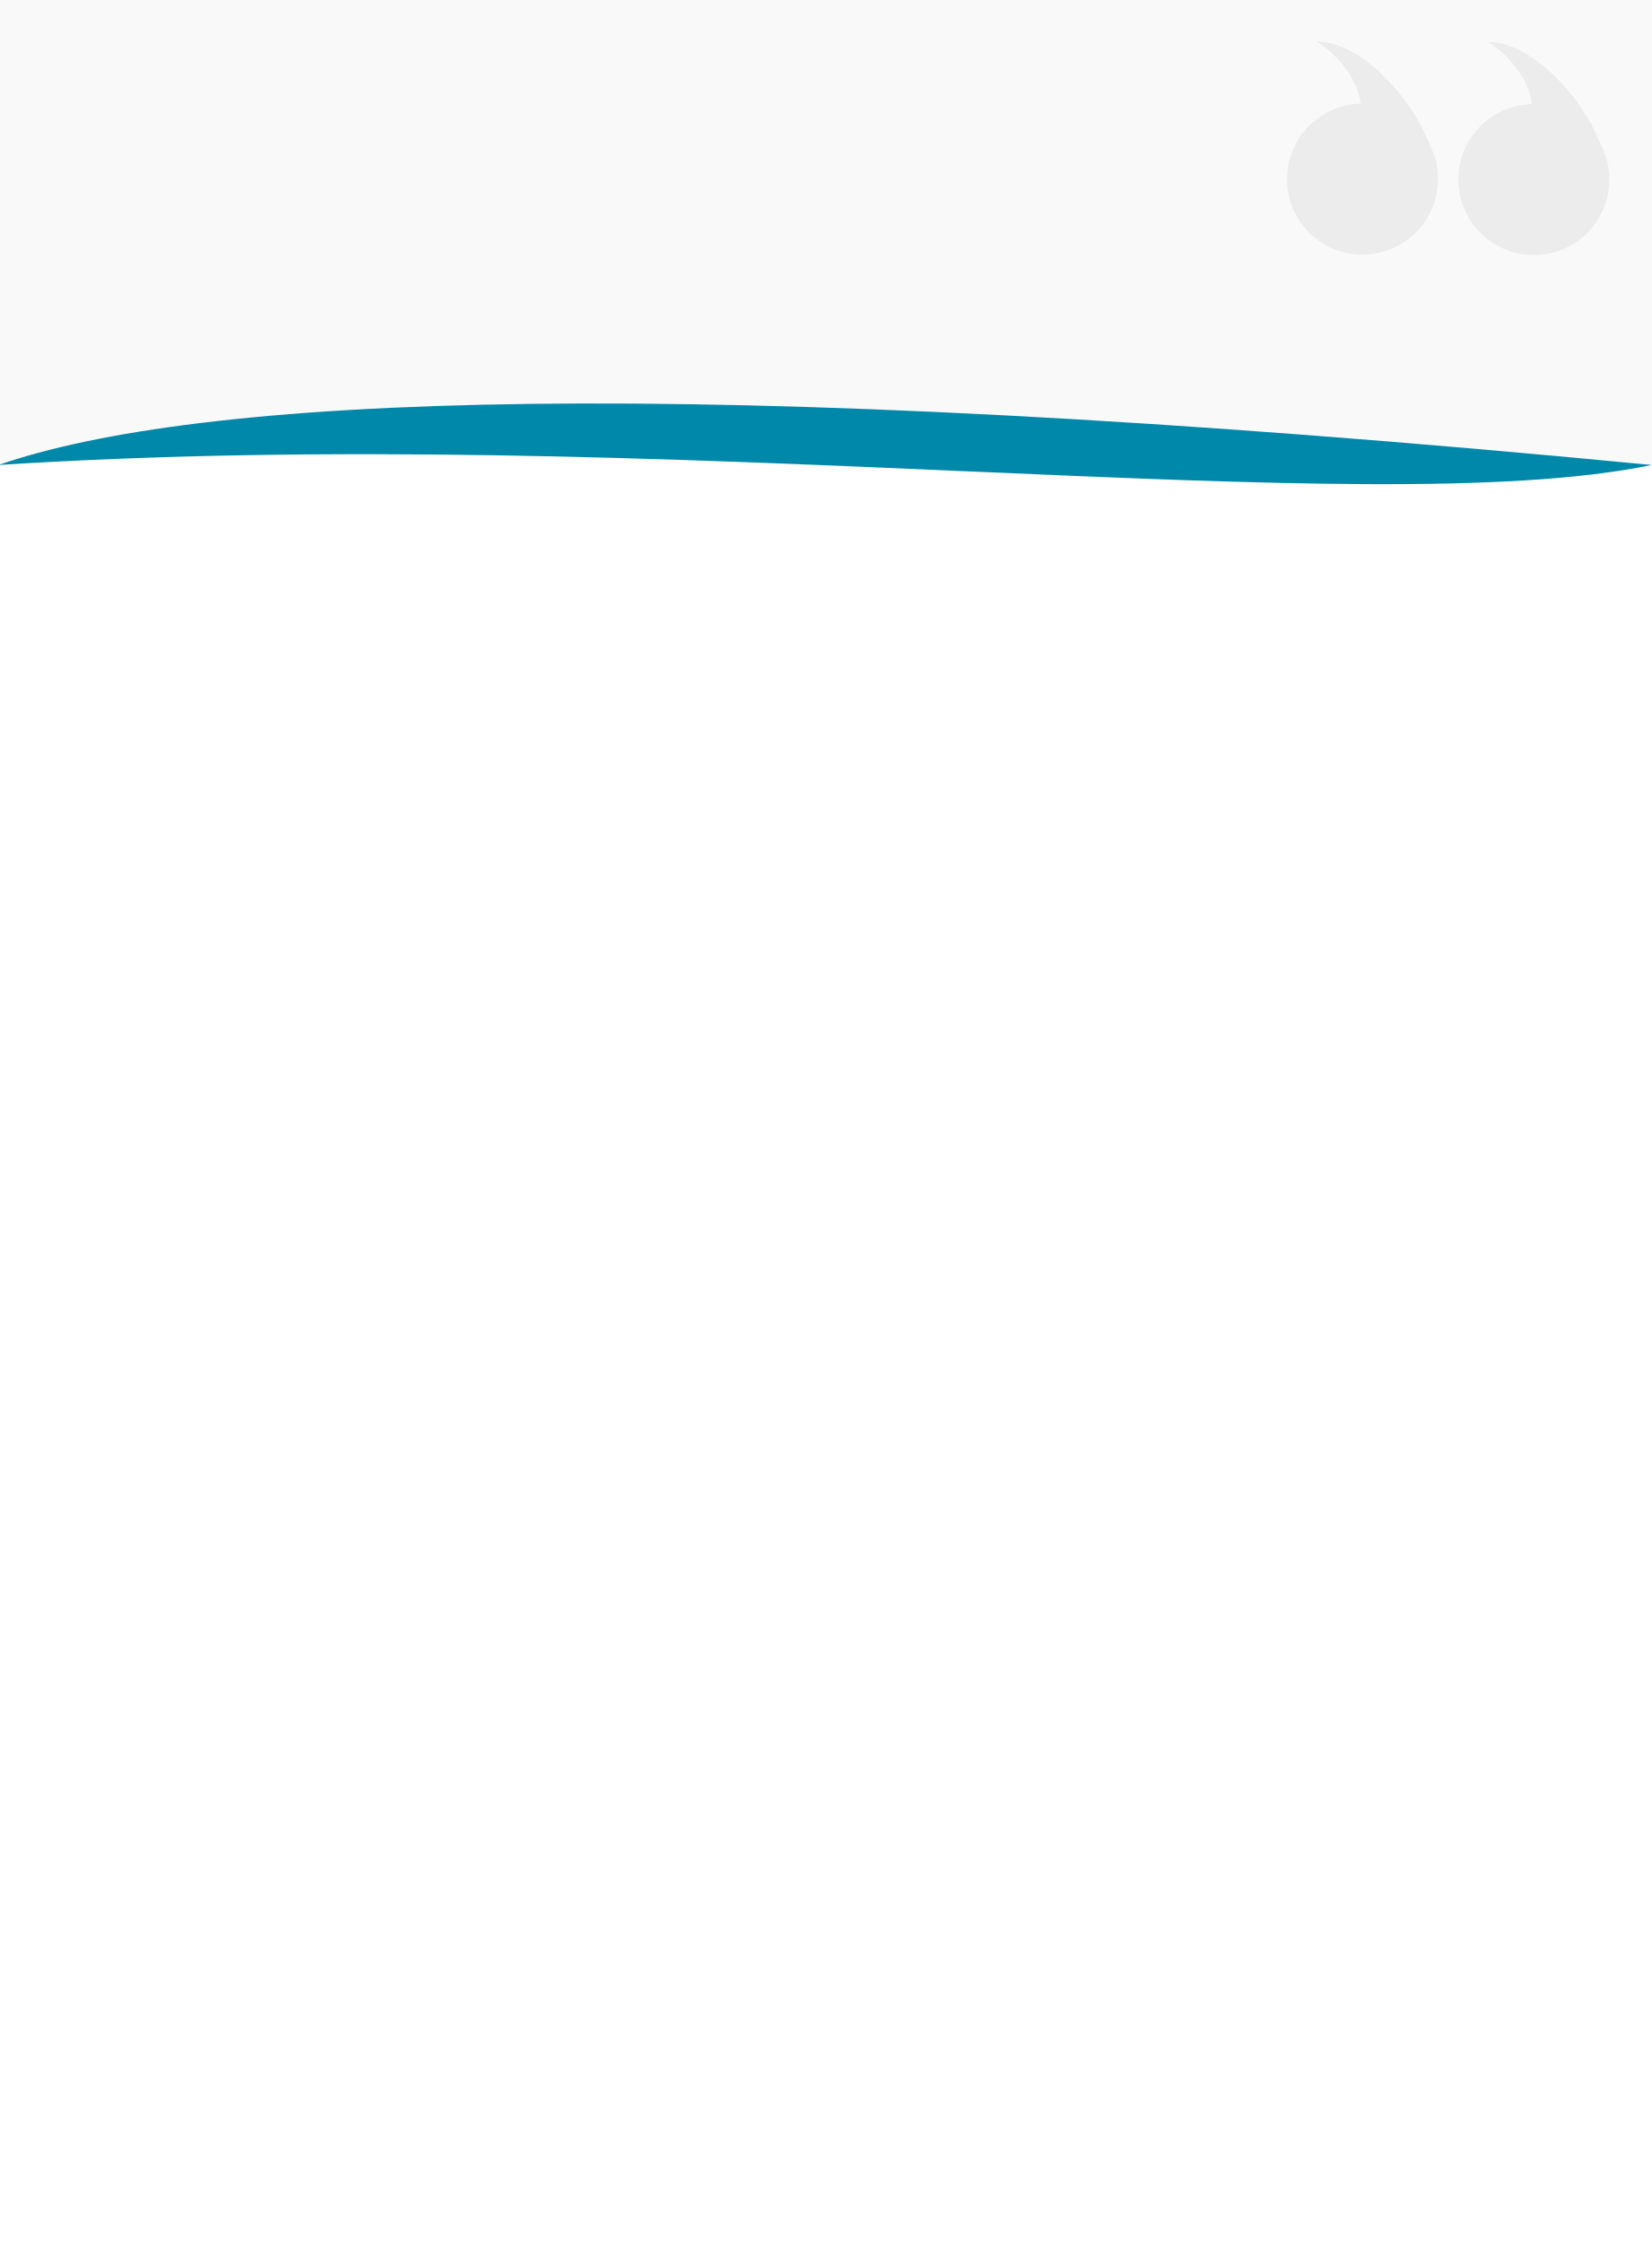
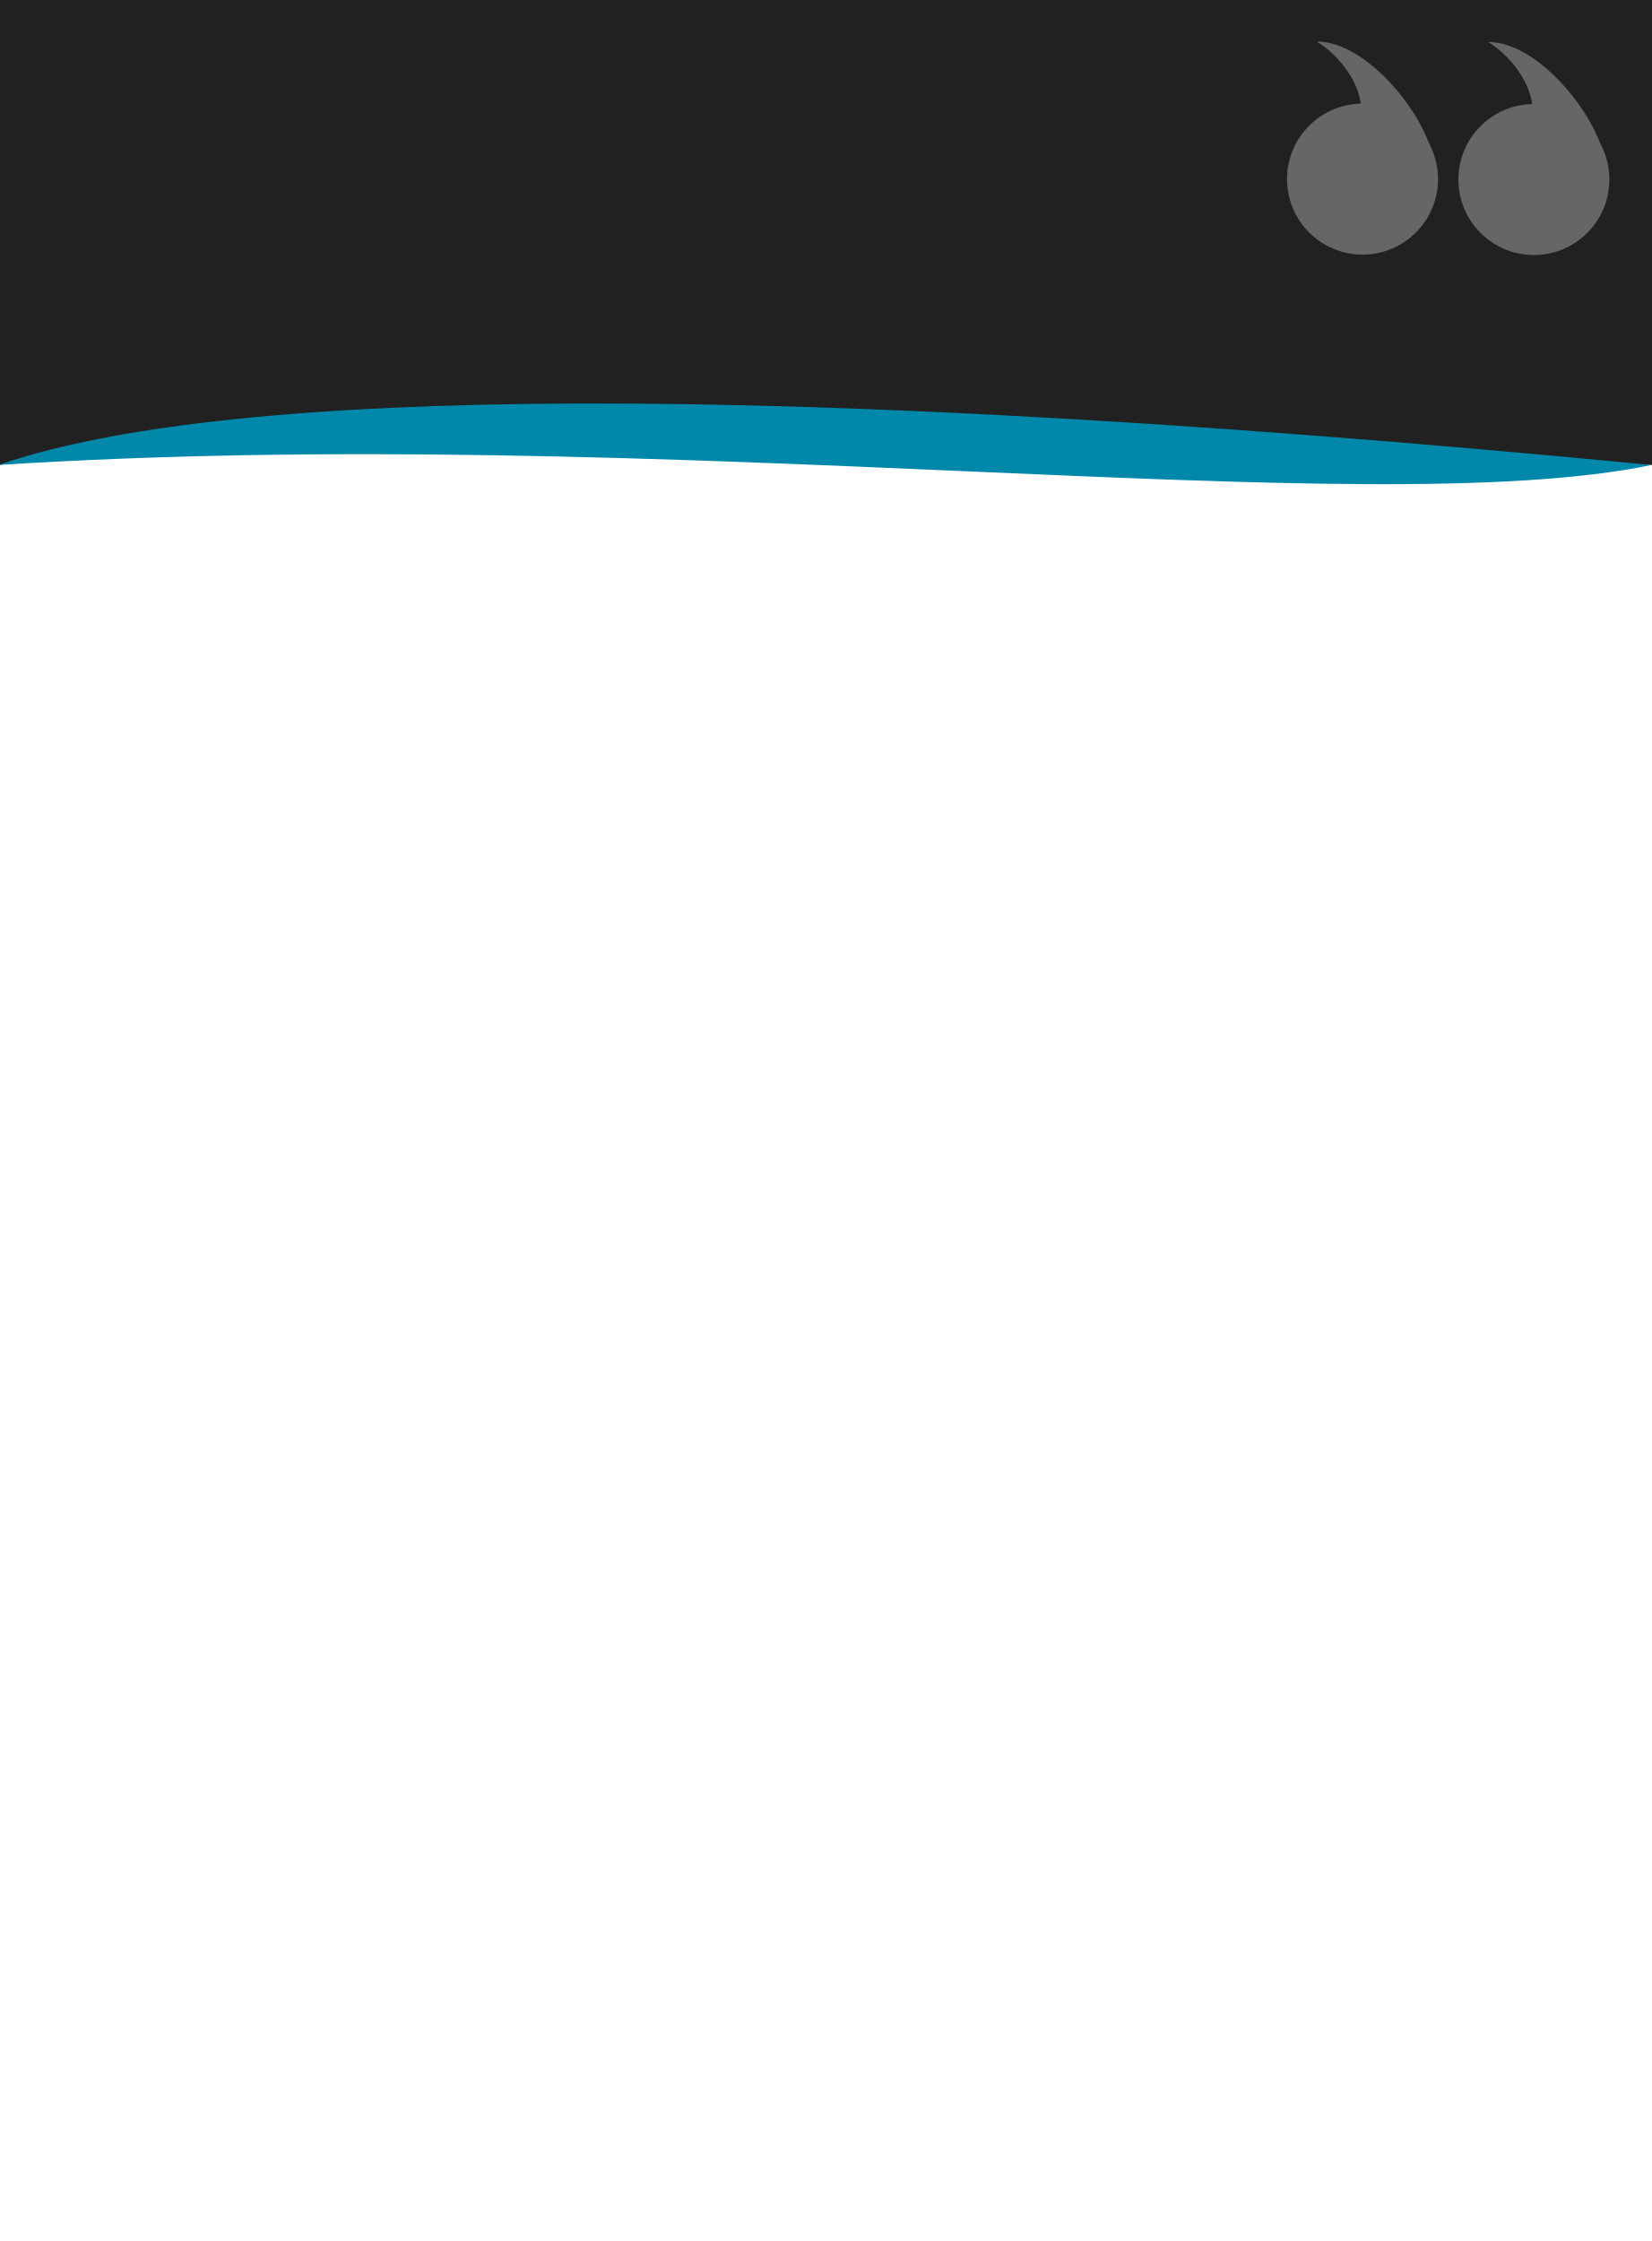
<svg xmlns="http://www.w3.org/2000/svg" width="280" height="380" viewBox="0 0 74.083 100.542" version="1.1" id="svg8">
  <defs id="defs2" />
  <g id="layer1" transform="translate(0,-196.4583)">
-     <path style="opacity:1;fill:#f9f9f9;fill-opacity:1;stroke:#1a1a1a;stroke-width:0;stroke-linecap:round;stroke-linejoin:round;stroke-miterlimit:4;stroke-dasharray:none;stroke-dashoffset:0;stroke-opacity:1;paint-order:stroke markers fill" d="M -0.068,196.403 H 74.163 v 20.917 c -25.342,-0.299 -55.054,-2.783 -74.231,0 z" id="rect1022" />
+     <path style="opacity:1;fill:#212121;fill-opacity:1;stroke:#1a1a1a;stroke-width:0;stroke-linecap:round;stroke-linejoin:round;stroke-miterlimit:4;stroke-dasharray:none;stroke-dashoffset:0;stroke-opacity:1;paint-order:stroke markers fill" d="M -0.068,196.403 H 74.163 v 20.917 c -25.342,-0.299 -55.054,-2.783 -74.231,0 z" id="rect1022" />
    <path style="opacity:1;fill:#0088aa;fill-opacity:1;stroke:#1a1a1a;stroke-width:0;stroke-linecap:round;stroke-linejoin:round;stroke-miterlimit:4;stroke-dasharray:none;stroke-dashoffset:0;stroke-opacity:1;paint-order:stroke markers fill" d="m -0.068,217.32 c 8.816,-3.055 29.979,-4.255 74.175,0 v 0 c -12.942,2.677 -44.303,-1.922 -74.175,0 z" id="rect919" />
-     <g id="g1028" transform="matrix(-0.8,0,0,-0.8,73.14623,365.7532)">
-       <rect ry="4.233" y="197.316" x="1.175" height="8.467" width="8.467" id="rect857-1-1-5" style="opacity:1;fill:#ececec;fill-opacity:1;stroke:#1a1a1a;stroke-width:0;stroke-linecap:round;stroke-linejoin:round;stroke-miterlimit:4;stroke-dasharray:none;stroke-dashoffset:0;stroke-opacity:1;paint-order:stroke markers fill" />
-       <path id="rect921-5-3-3" d="m 1.47,202.743 4.563,1.256 c -1.386,1.503 0.077,4.12 1.947,5.268 v 0 c -2.927,-0.007 -6.171,-4.284 -6.51,-6.523 z" style="opacity:1;fill:#ececec;fill-opacity:1;stroke:#1a1a1a;stroke-width:0;stroke-linecap:round;stroke-linejoin:round;stroke-miterlimit:4;stroke-dasharray:none;stroke-dashoffset:0;stroke-opacity:1;paint-order:stroke markers fill" />
-       <rect ry="4.233" y="197.34" x="10.785" height="8.467" width="8.467" id="rect857-1-1-5-8" style="opacity:1;fill:#ececec;fill-opacity:1;stroke:#1a1a1a;stroke-width:0;stroke-linecap:round;stroke-linejoin:round;stroke-miterlimit:4;stroke-dasharray:none;stroke-dashoffset:0;stroke-opacity:1;paint-order:stroke markers fill" />
-       <path id="rect921-5-3-3-3" d="m 11.08,202.768 4.563,1.256 c -1.386,1.503 0.077,4.12 1.947,5.268 v 0 c -2.927,-0.007 -6.171,-4.284 -6.51,-6.523 z" style="opacity:1;fill:#ececec;fill-opacity:1;stroke:#1a1a1a;stroke-width:0;stroke-linecap:round;stroke-linejoin:round;stroke-miterlimit:4;stroke-dasharray:none;stroke-dashoffset:0;stroke-opacity:1;paint-order:stroke markers fill" />
+     <g id="g1028" transform="matrix(-0.8,0,0,-0.8,73.14623,365.7532)" style="fill:#666666">
+       <rect ry="4.233" y="197.316" x="1.175" height="8.467" width="8.467" id="rect857-1-1-5" style="opacity:1;fill:#666666;fill-opacity:1;stroke:#1a1a1a;stroke-width:0;stroke-linecap:round;stroke-linejoin:round;stroke-miterlimit:4;stroke-dasharray:none;stroke-dashoffset:0;stroke-opacity:1;paint-order:stroke markers fill" />
+       <path id="rect921-5-3-3" d="m 1.47,202.743 4.563,1.256 c -1.386,1.503 0.077,4.12 1.947,5.268 v 0 c -2.927,-0.007 -6.171,-4.284 -6.51,-6.523 z" style="opacity:1;fill:#666666;fill-opacity:1;stroke:#1a1a1a;stroke-width:0;stroke-linecap:round;stroke-linejoin:round;stroke-miterlimit:4;stroke-dasharray:none;stroke-dashoffset:0;stroke-opacity:1;paint-order:stroke markers fill" />
+       <rect ry="4.233" y="197.34" x="10.785" height="8.467" width="8.467" id="rect857-1-1-5-8" style="opacity:1;fill:#666666;fill-opacity:1;stroke:#1a1a1a;stroke-width:0;stroke-linecap:round;stroke-linejoin:round;stroke-miterlimit:4;stroke-dasharray:none;stroke-dashoffset:0;stroke-opacity:1;paint-order:stroke markers fill" />
+       <path id="rect921-5-3-3-3" d="m 11.08,202.768 4.563,1.256 c -1.386,1.503 0.077,4.12 1.947,5.268 v 0 c -2.927,-0.007 -6.171,-4.284 -6.51,-6.523 z" style="opacity:1;fill:#666666;fill-opacity:1;stroke:#1a1a1a;stroke-width:0;stroke-linecap:round;stroke-linejoin:round;stroke-miterlimit:4;stroke-dasharray:none;stroke-dashoffset:0;stroke-opacity:1;paint-order:stroke markers fill" />
    </g>
  </g>
</svg>
